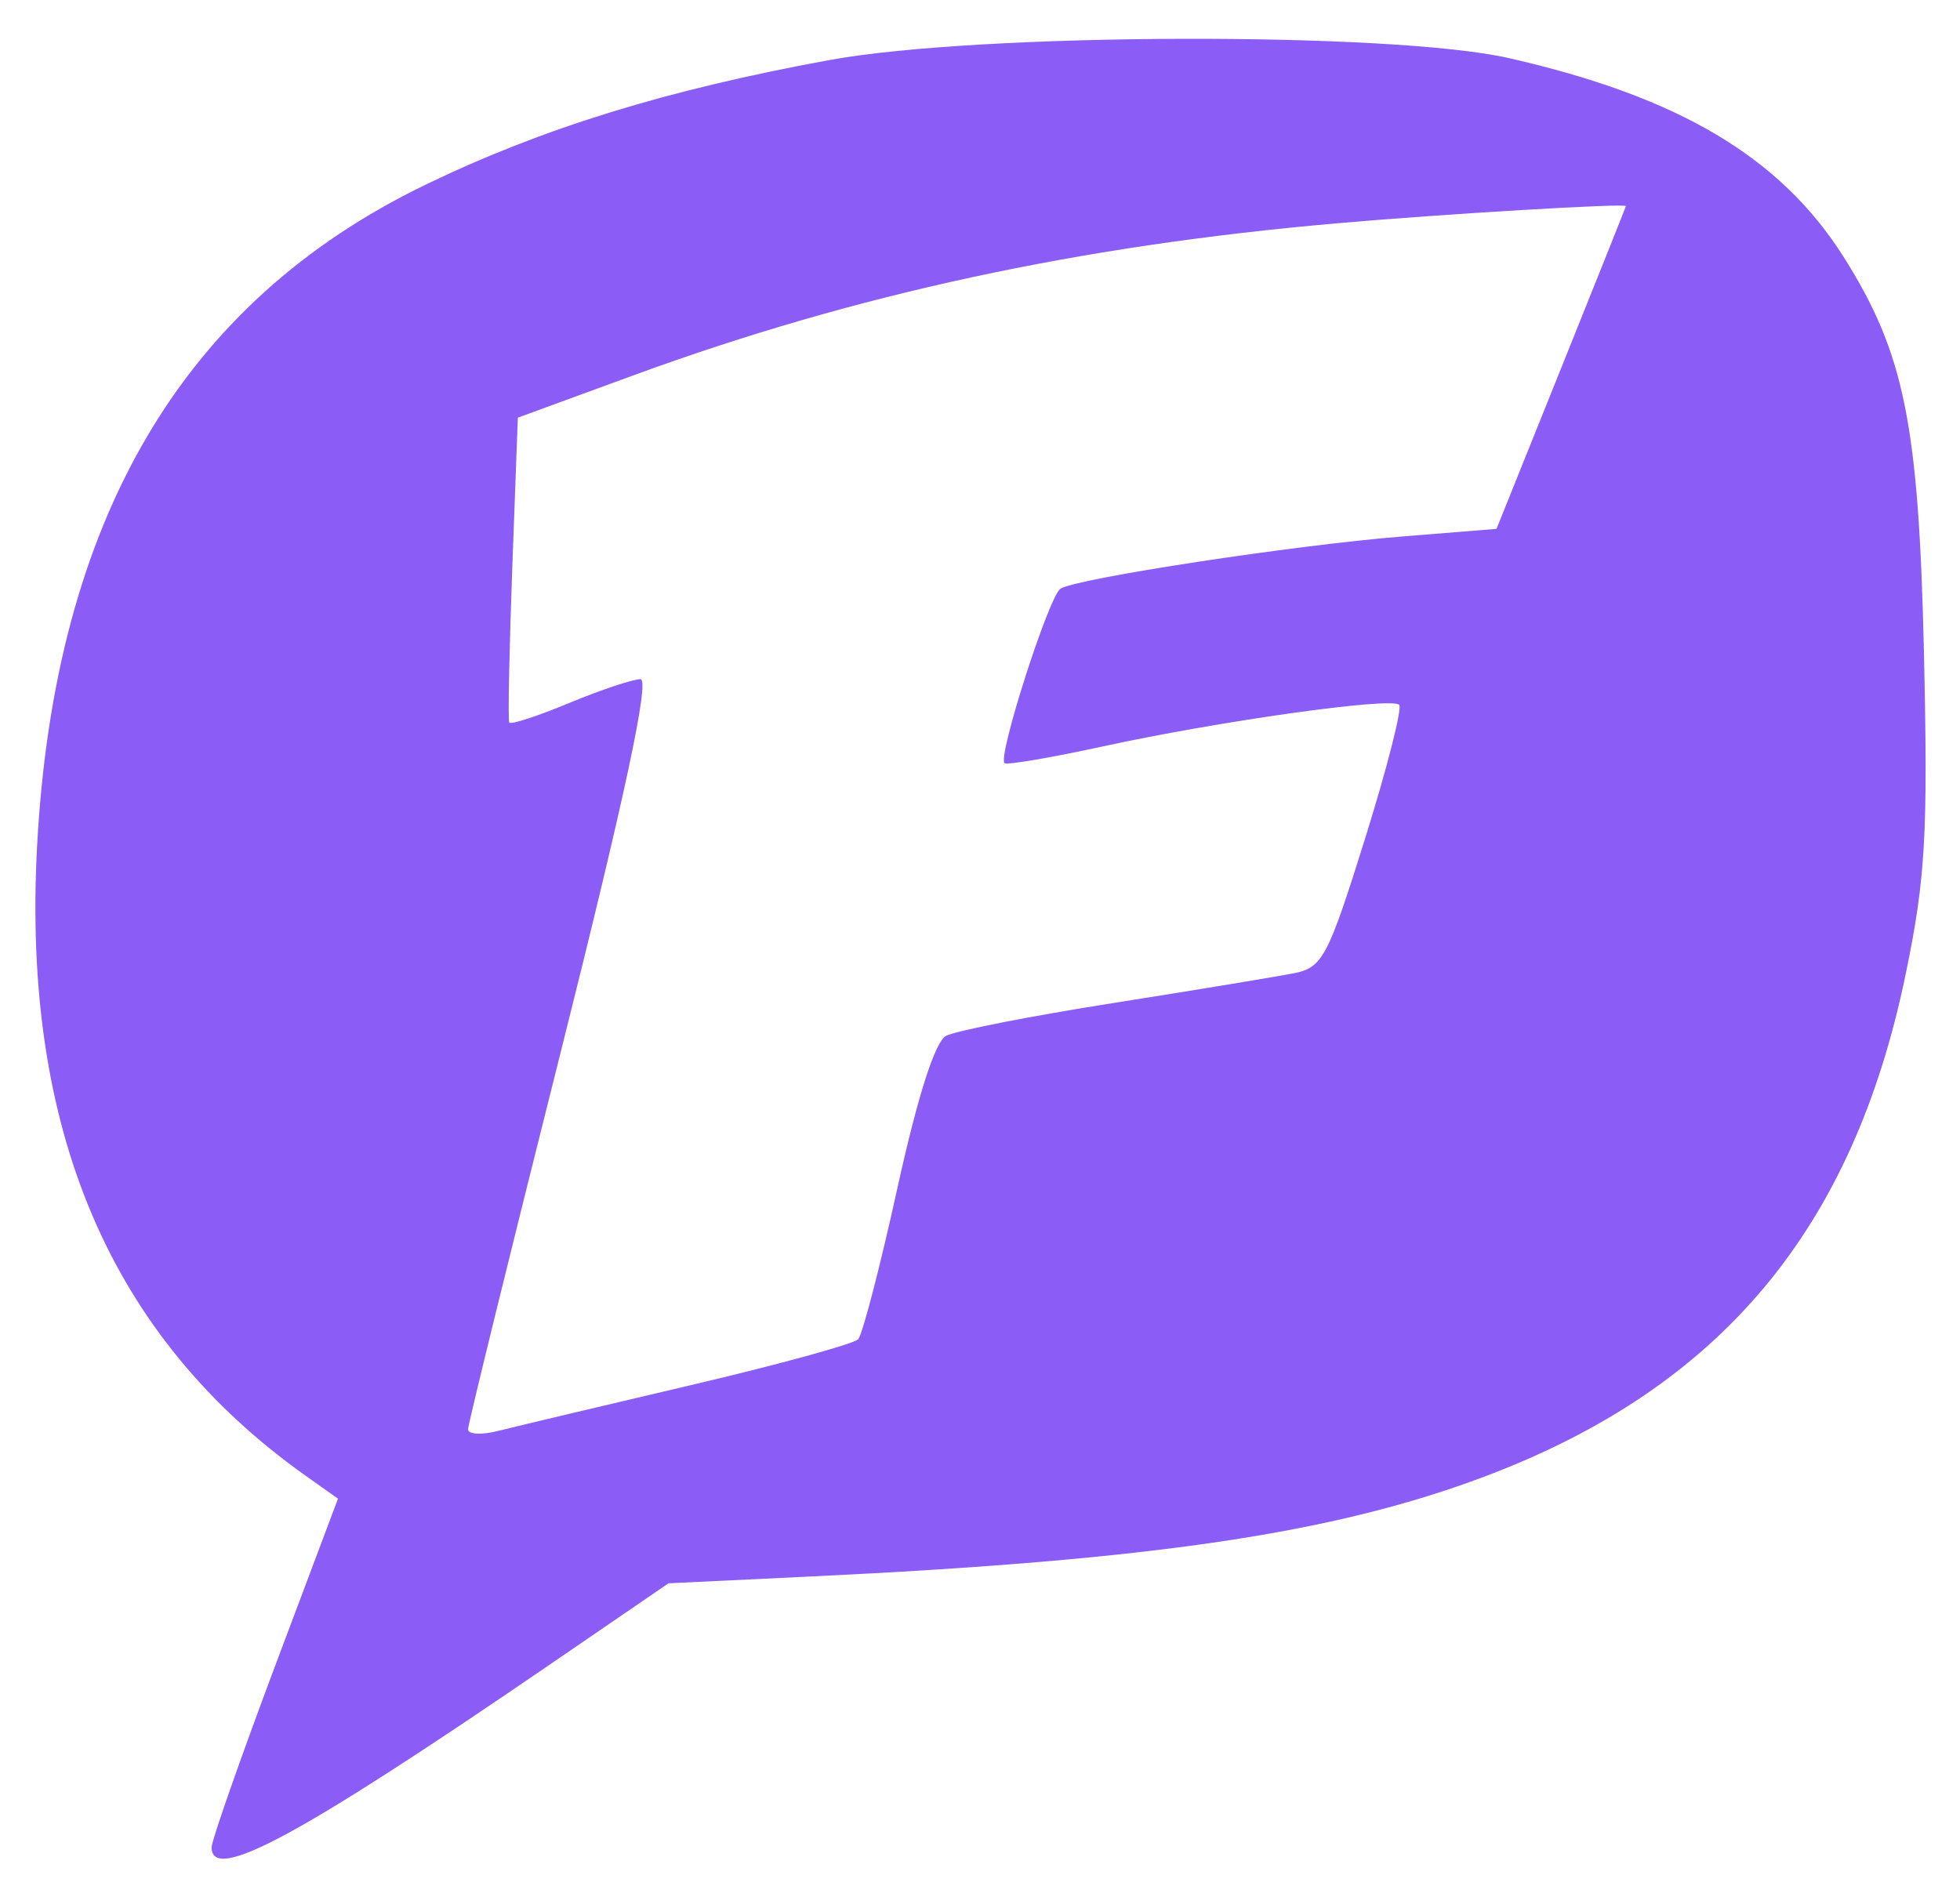
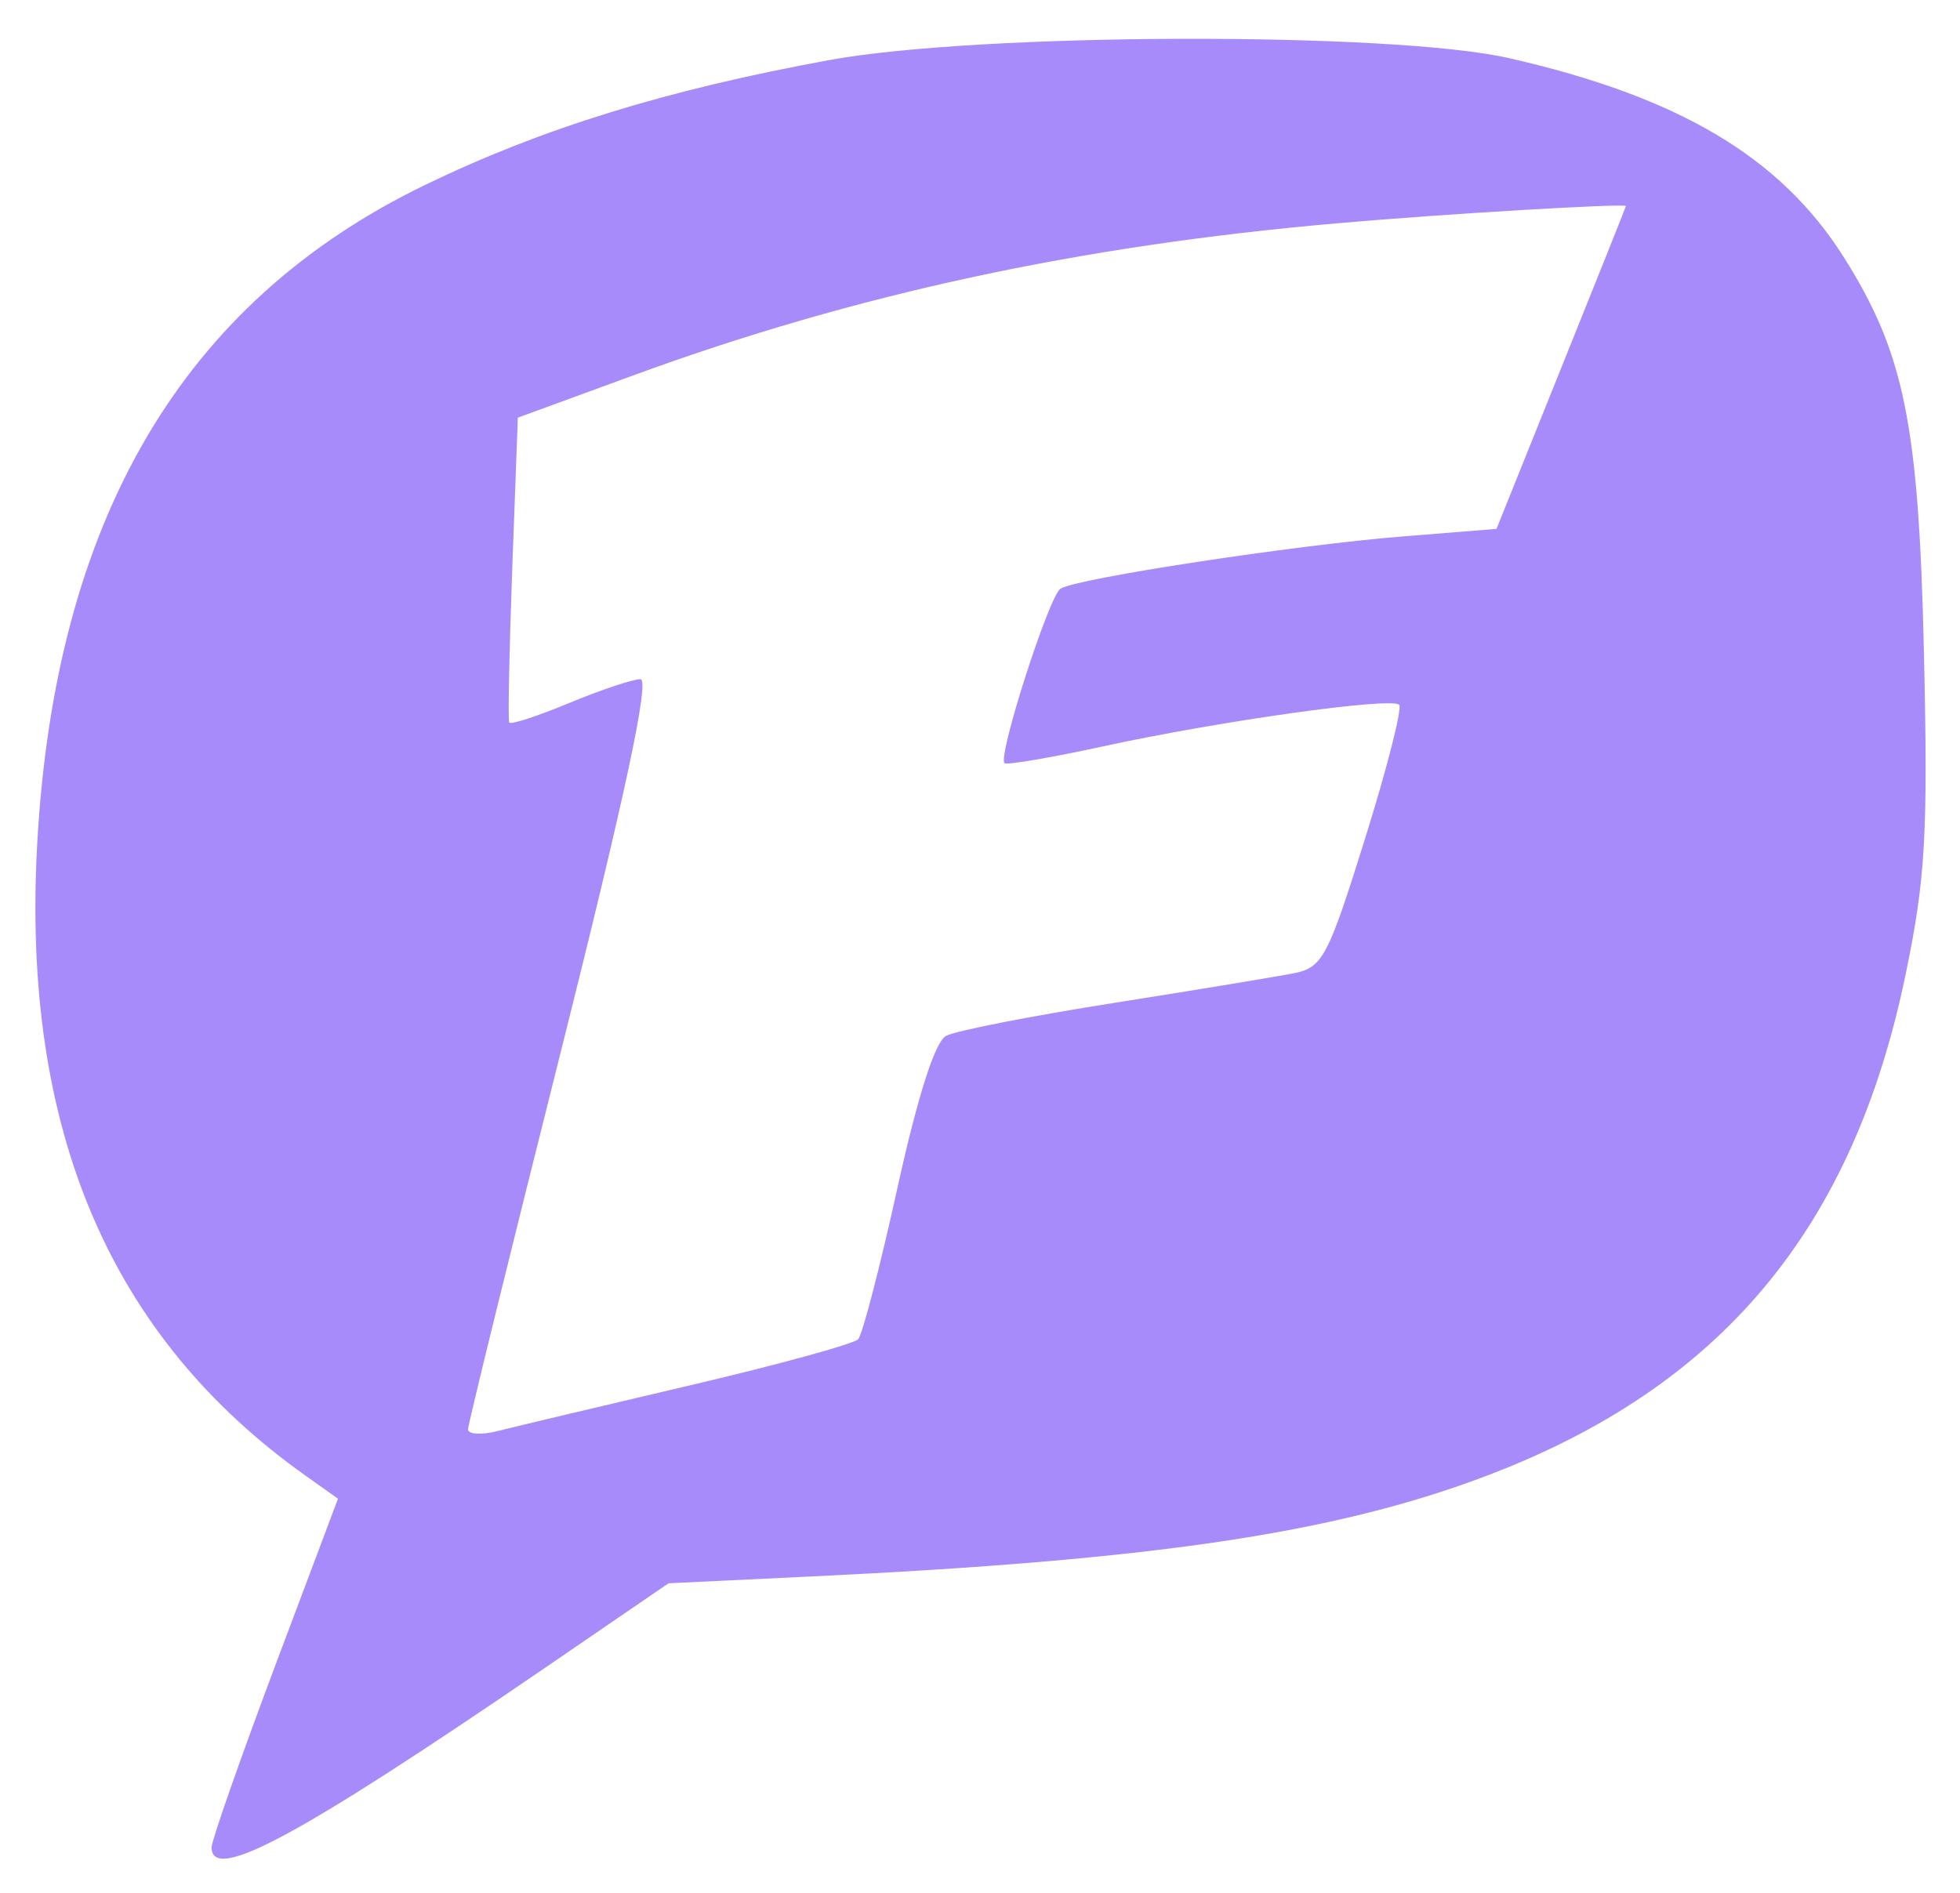
<svg xmlns="http://www.w3.org/2000/svg" viewBox="0 0 176 170" role="img" aria-labelledby="title">
-   <path fill="#8b5cf6" fill-rule="evenodd" d="M19.00,165.91 C19.00,165.32 21.55,158.03 24.67,149.71 L30.35,134.60 L27.46,132.55 C9.89,120.08 1.96,101.50 3.33,76.00 C4.90,46.70 16.37,27.16 38.19,16.60 C48.71,11.51 59.86,8.07 74.50,5.39 C87.97,2.93 124.99,2.83 135.50,5.22 C150.78,8.70 159.89,14.12 165.56,23.09 C171.00,31.71 172.29,38.08 172.76,58.50 C173.13,74.92 172.91,78.86 171.12,87.50 C166.39,110.43 154.51,124.61 133.37,132.59 C119.82,137.71 103.59,140.12 72.77,141.59 L60.03,142.20 L48.77,149.91 C26.73,164.98 19.00,169.14 19.00,165.91 Z M42.03,128.36 C42.04,127.89 45.81,112.54 50.41,94.25 C56.13,71.48 58.37,61.00 57.51,61.00 C56.83,61.00 53.95,61.96 51.11,63.14 C48.27,64.32 45.85,65.11 45.73,64.89 C45.60,64.68 45.73,58.43 46.00,51.00 L46.50,37.51 L56.99,33.67 C76.81,26.42 96.89,22.08 120.00,20.06 C129.67,19.21 146.00,18.24 146.00,18.51 C146.00,18.56 143.39,25.10 140.19,33.05 L134.38,47.50 L125.94,48.18 C116.16,48.97 96.72,51.94 95.23,52.87 C94.20,53.51 89.58,67.91 90.20,68.54 C90.39,68.73 94.36,68.05 99.02,67.04 C109.48,64.76 124.93,62.59 125.64,63.30 C125.93,63.59 124.55,69.01 122.57,75.34 C119.27,85.90 118.76,86.89 116.24,87.40 C114.73,87.70 107.42,88.91 100.00,90.08 C92.58,91.25 85.81,92.58 84.96,93.03 C83.96,93.56 82.42,98.39 80.59,106.67 C79.04,113.73 77.45,119.85 77.06,120.28 C76.67,120.70 69.86,122.57 61.92,124.43 C53.99,126.29 46.26,128.13 44.75,128.51 C43.24,128.90 42.01,128.83 42.03,128.36 Z" />
+   <path fill="#a78bfa" fill-rule="evenodd" d="M19.00,165.91 C19.00,165.32 21.55,158.03 24.67,149.71 L30.35,134.60 L27.46,132.55 C9.89,120.08 1.96,101.50 3.33,76.00 C4.90,46.70 16.37,27.16 38.19,16.60 C48.71,11.51 59.86,8.07 74.50,5.39 C87.97,2.93 124.99,2.83 135.50,5.22 C150.78,8.70 159.89,14.12 165.56,23.09 C171.00,31.71 172.29,38.08 172.76,58.50 C173.13,74.92 172.91,78.86 171.12,87.50 C166.39,110.43 154.51,124.61 133.37,132.59 C119.82,137.71 103.59,140.12 72.77,141.59 L60.03,142.20 L48.77,149.91 C26.73,164.98 19.00,169.14 19.00,165.91 Z M42.03,128.36 C42.04,127.89 45.81,112.54 50.41,94.25 C56.13,71.48 58.37,61.00 57.51,61.00 C56.83,61.00 53.95,61.96 51.11,63.14 C48.27,64.32 45.85,65.11 45.73,64.89 C45.60,64.68 45.73,58.43 46.00,51.00 L46.50,37.51 L56.99,33.67 C76.81,26.42 96.89,22.08 120.00,20.06 C129.67,19.21 146.00,18.24 146.00,18.51 C146.00,18.56 143.39,25.10 140.19,33.05 L134.38,47.50 L125.94,48.18 C116.16,48.97 96.72,51.94 95.23,52.87 C94.20,53.51 89.58,67.91 90.20,68.54 C90.39,68.73 94.36,68.05 99.02,67.04 C109.48,64.76 124.93,62.59 125.64,63.30 C125.93,63.59 124.55,69.01 122.57,75.34 C119.27,85.90 118.76,86.89 116.24,87.40 C114.73,87.70 107.42,88.91 100.00,90.08 C92.58,91.25 85.81,92.58 84.96,93.03 C83.96,93.56 82.42,98.39 80.59,106.67 C79.04,113.73 77.45,119.85 77.06,120.28 C76.67,120.70 69.86,122.57 61.92,124.43 C53.99,126.29 46.26,128.13 44.75,128.51 C43.24,128.90 42.01,128.83 42.03,128.36 Z" />
</svg>
